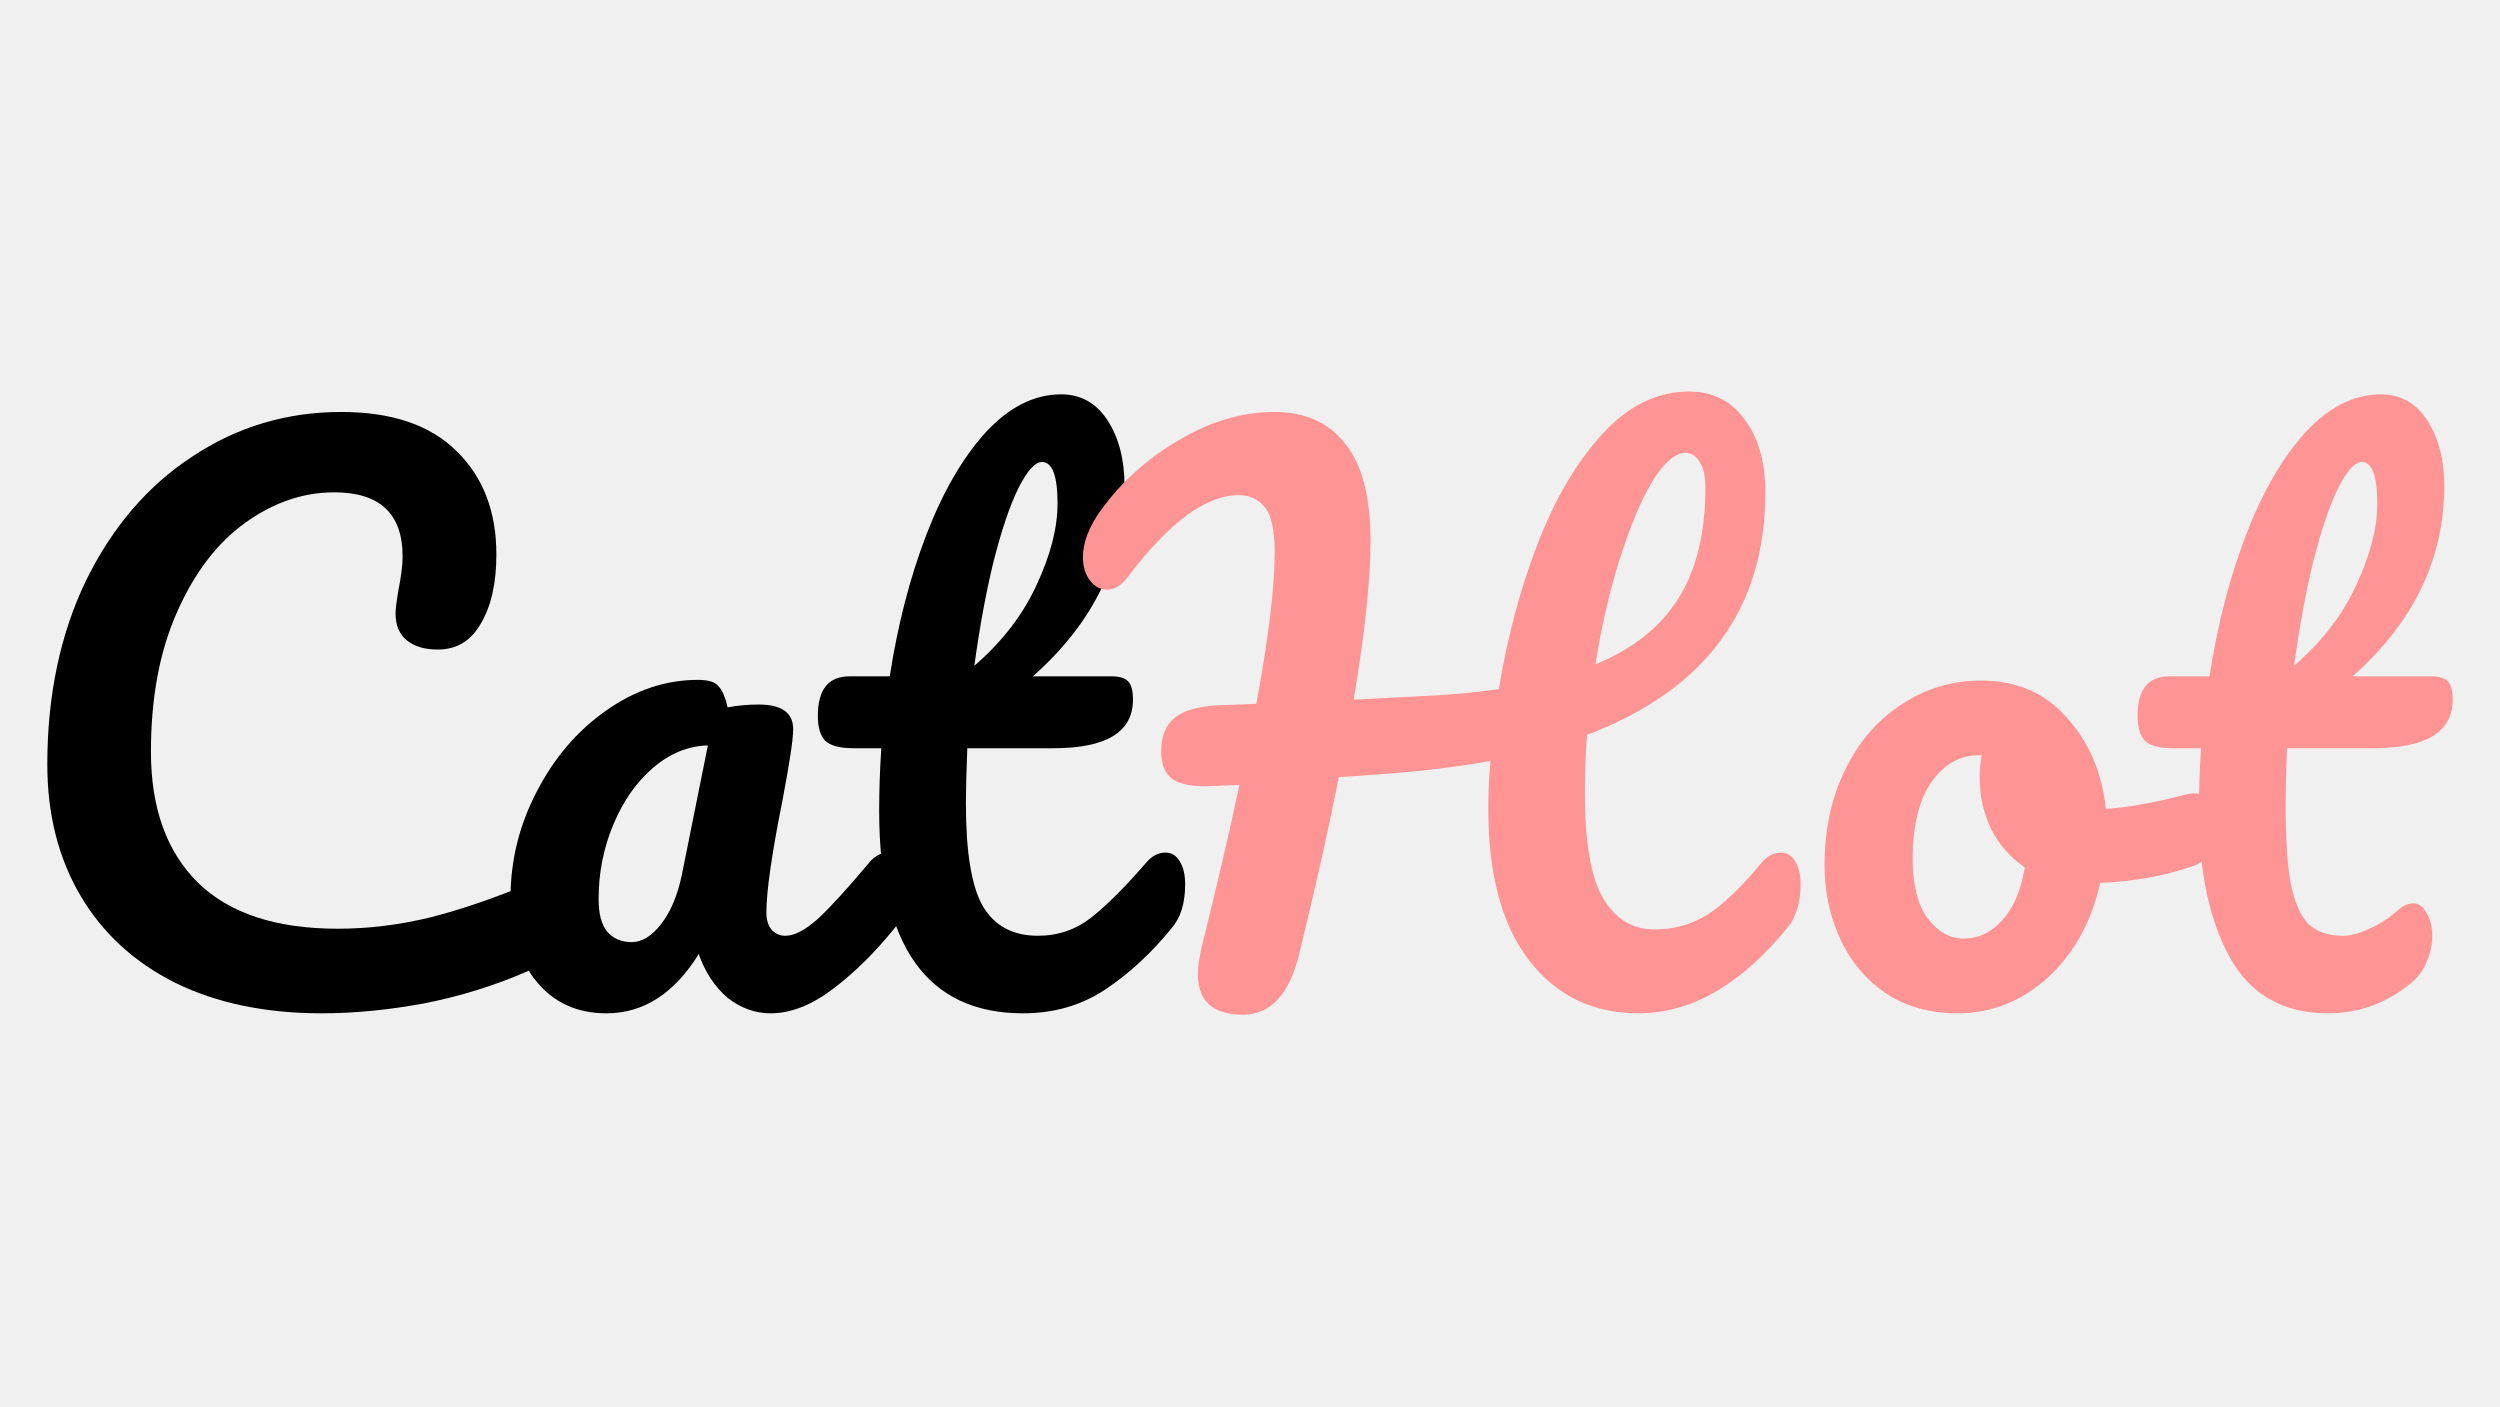
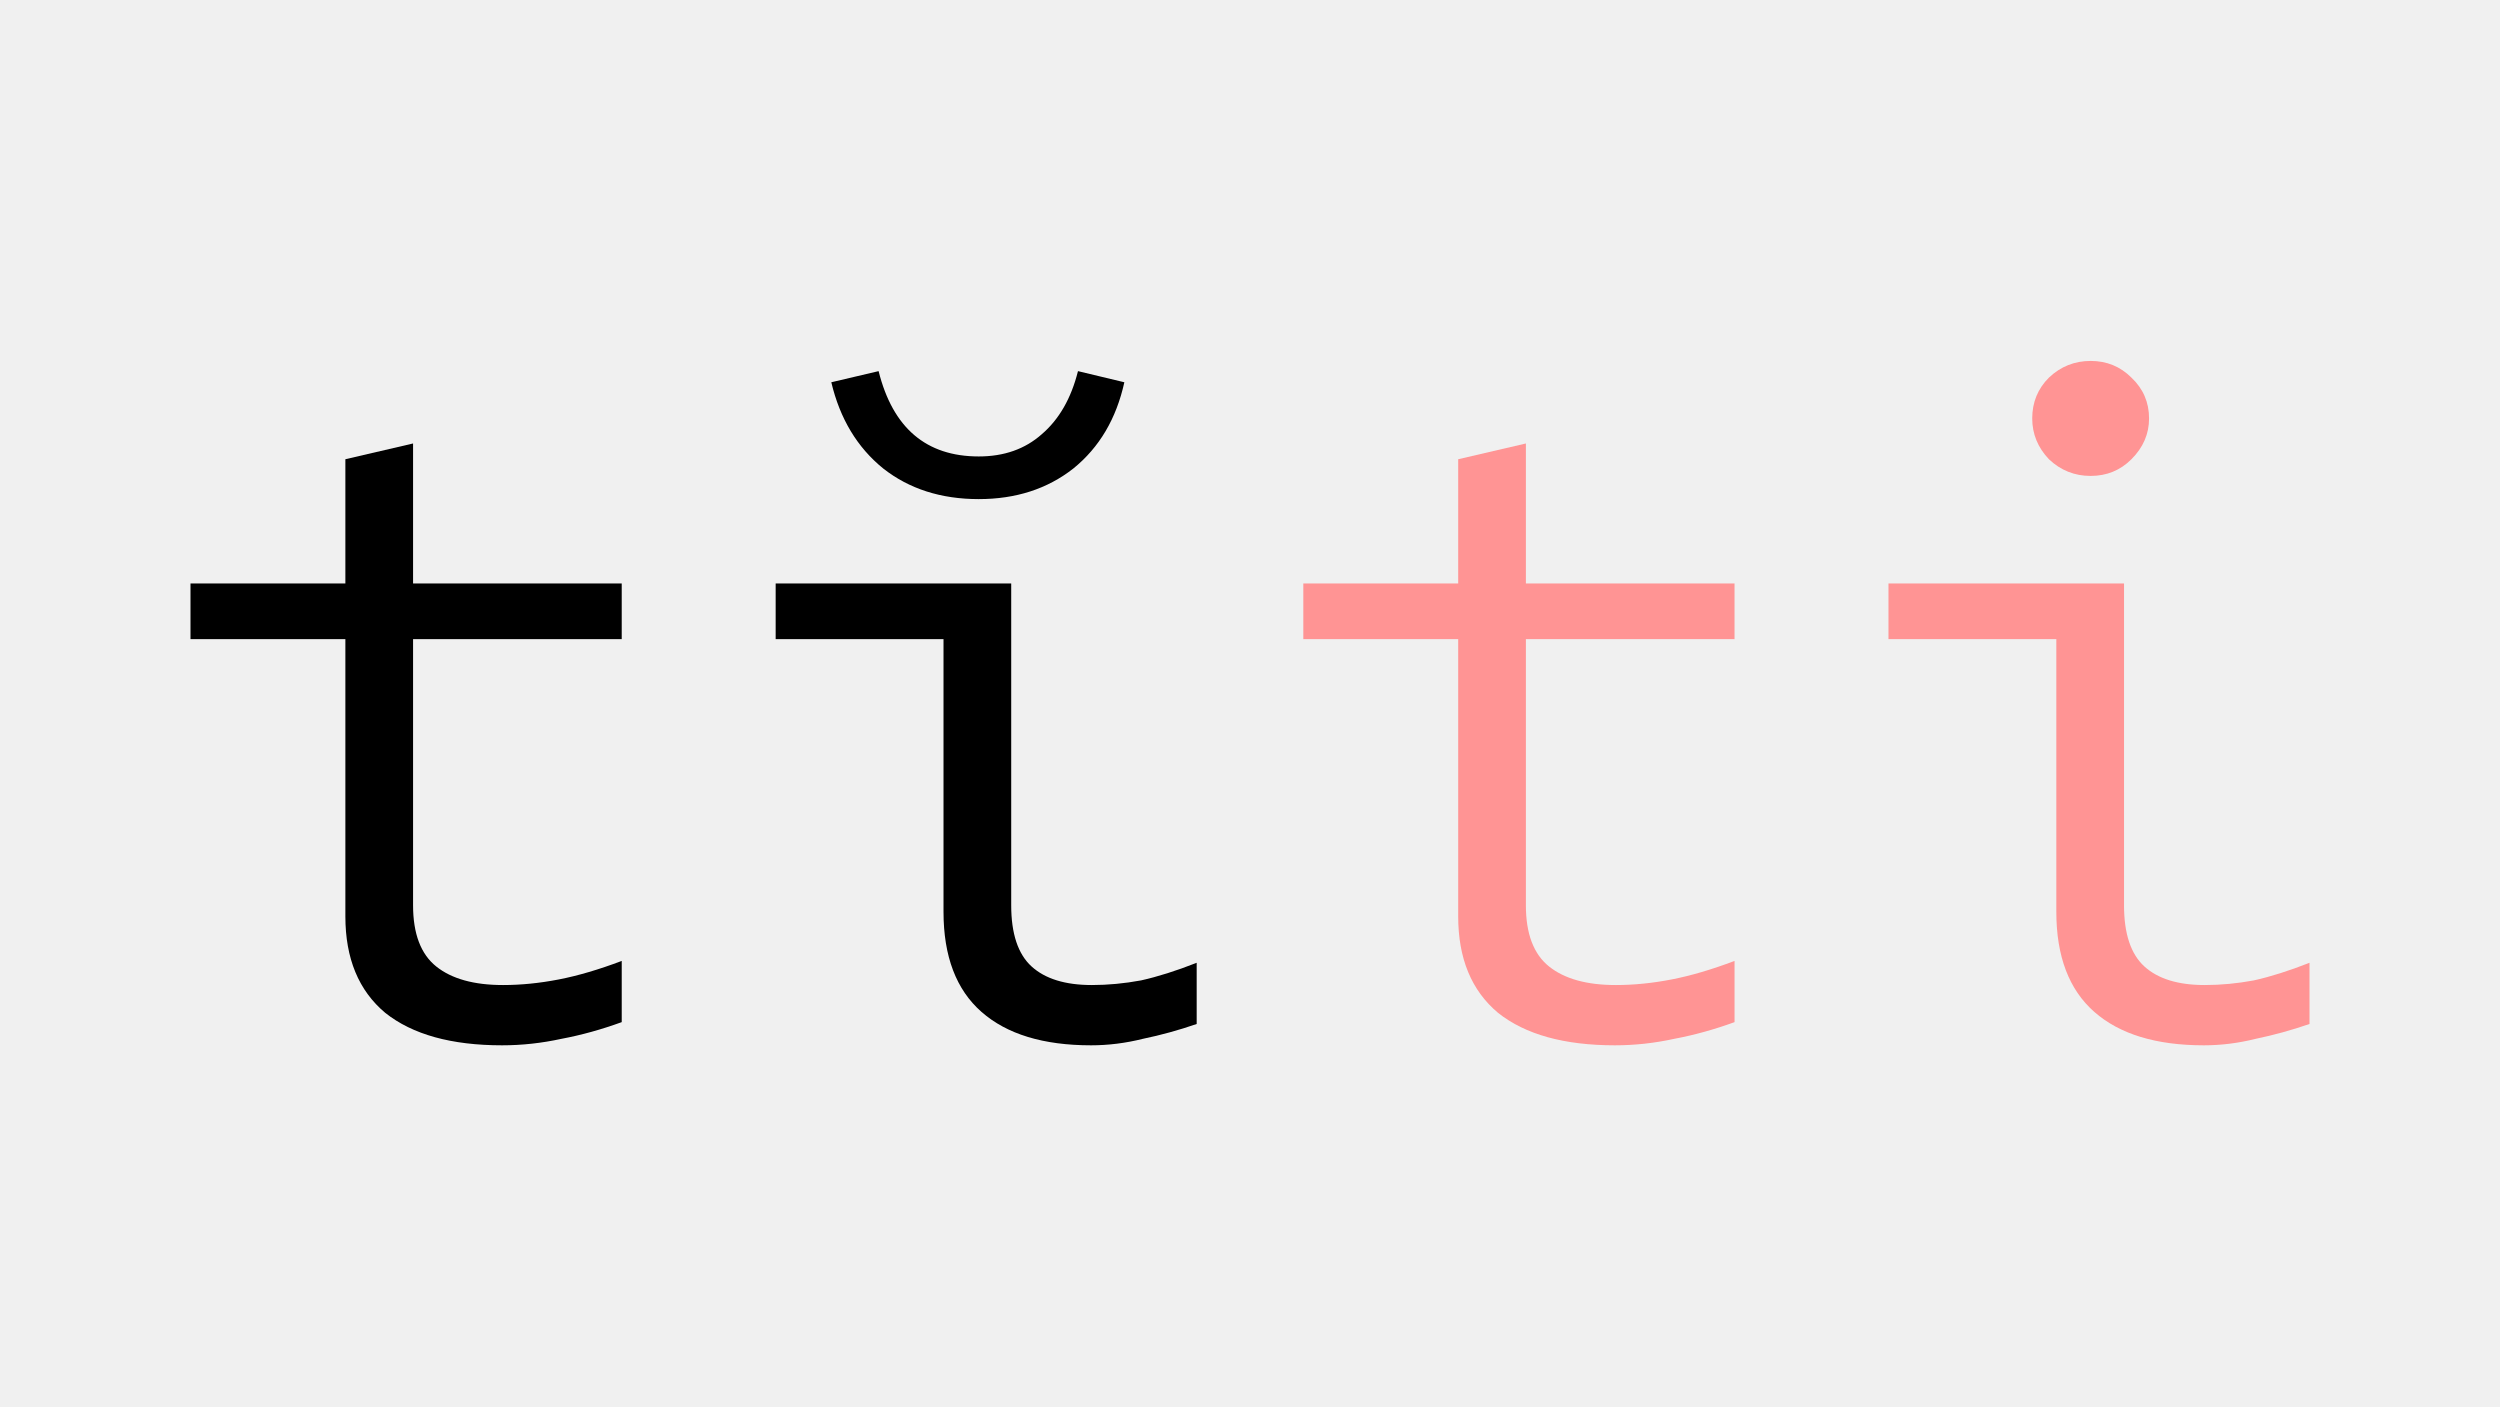
<svg xmlns="http://www.w3.org/2000/svg" width="1920" height="1080" viewBox="0 0 1920 1080" version="1.1" id="svg381">
  <defs id="defs378" />
  <g id="layer1">
-     <g aria-label="CatHot" id="g1525" style="font-size:511.195px;line-height:1.25;font-family:Pacifico;-inkscape-font-specification:'Pacifico, Normal';text-align:center;text-anchor:middle;display:inline;stroke-width:10.65" transform="matrix(1.059136,0,0,1.059136,-8.936741,-19.23004)">
-       <path d="m 241.595,752.932 q -60.832,0 -105.817,-21.981 -44.985,-22.493 -69.011,-63.388 -24.026,-40.896 -24.026,-95.082 0,-75.146 28.116,-133.422 28.627,-58.276 77.19,-89.97 48.564,-32.205 107.862,-32.205 55.209,0 83.836,28.627 28.627,28.116 28.627,74.634 0,31.183 -11.246,50.097 -10.735,18.914 -31.183,18.914 -14.313,0 -22.493,-6.646 -8.179,-6.646 -8.179,-19.425 0,-4.601 2.045,-16.869 3.067,-15.336 3.067,-24.537 0,-46.519 -49.586,-46.519 -33.739,0 -64.411,21.981 -30.672,21.981 -49.586,64.922 -18.914,42.429 -18.914,101.217 0,61.343 34.25,95.082 34.25,33.228 101.217,33.228 33.228,0 66.967,-8.179 34.25,-8.69 75.657,-26.071 7.668,-3.067 12.78,-3.067 8.179,0 12.269,6.134 4.09,6.134 4.09,15.847 0,31.183 -33.739,46.008 -36.295,15.847 -75.657,23.515 -38.851,7.157 -74.123,7.157 z" id="path1513" style="fill:#000000" />
-       <path d="m 448.117,752.932 q -31.694,0 -50.608,-23.004 -18.914,-23.004 -18.914,-60.321 0,-40.896 18.914,-77.19 18.914,-36.806 50.097,-58.787 31.694,-22.493 66.967,-22.493 11.246,0 14.825,4.601 4.09,4.09 6.646,15.336 10.735,-2.045 22.493,-2.045 25.049,0 25.049,17.892 0,10.735 -7.668,51.12 -11.757,58.787 -11.757,81.791 0,7.668 3.578,12.269 4.09,4.601 10.224,4.601 9.713,0 23.515,-12.269 13.802,-12.78 37.317,-40.896 6.134,-7.157 13.802,-7.157 6.646,0 10.224,6.134 4.09,6.134 4.09,16.869 0,20.448 -9.713,31.694 -20.959,26.071 -44.474,43.963 -23.515,17.892 -45.496,17.892 -16.869,0 -31.183,-11.246 -13.802,-11.757 -20.959,-31.694 -26.582,42.94 -66.967,42.94 z m 18.403,-51.631 q 11.246,0 21.47,-13.291 10.224,-13.291 14.825,-35.272 l 18.914,-94.06 q -21.47,0.511 -39.873,16.358 -17.892,15.336 -28.627,40.896 -10.735,25.56 -10.735,54.187 0,15.847 6.134,23.515 6.646,7.668 17.892,7.668 z" id="path1515" style="fill:#000000" />
-       <path d="m 853.494,636.379 q 6.646,0 10.224,6.134 4.09,6.134 4.09,16.869 0,20.448 -9.713,31.694 -21.981,27.093 -48.052,44.474 -26.071,17.381 -59.81,17.381 -104.284,0 -104.284,-146.713 0,-22.493 1.534,-45.496 h -19.937 q -15.336,0 -20.959,-5.623 -5.112,-5.623 -5.112,-17.892 0,-28.627 23.004,-28.627 h 29.138 q 8.69,-56.231 26.582,-102.75 17.892,-46.519 42.94,-74.123 25.56,-27.605 54.698,-27.605 21.47,0 33.739,18.914 12.269,18.914 12.269,47.541 0,79.235 -66.455,138.023 h 57.254 q 8.179,0 11.757,3.578 3.578,3.578 3.578,13.291 0,35.272 -57.765,35.272 h -62.366 q -1.022,25.56 -1.022,39.873 0,53.164 12.269,74.634 12.78,21.47 39.873,21.47 21.981,0 38.851,-13.291 16.869,-13.291 39.873,-39.873 6.134,-7.157 13.802,-7.157 z M 764.035,353.177 q -7.668,0 -17.381,19.425 -9.202,18.914 -17.892,53.164 -8.179,33.739 -13.802,75.146 30.16,-26.071 44.985,-58.276 15.336,-32.716 15.336,-59.299 0,-30.161 -11.246,-30.161 z" id="path1517" style="fill:#000000" />
-       <path d="m 1299.767,636.379 q 6.646,0 10.224,6.134 4.09,6.134 4.09,16.869 0,19.937 -9.713,31.694 -50.608,61.855 -107.862,61.855 -49.586,0 -79.235,-38.34 -29.649,-38.34 -29.649,-109.907 0,-17.381 1.534,-34.761 -33.739,6.134 -73.612,9.202 -26.582,2.045 -36.295,2.556 -10.224,52.142 -28.627,127.799 -10.735,44.474 -40.896,44.474 -32.716,0 -32.716,-29.649 0,-6.646 2.556,-18.403 17.381,-70.034 27.605,-118.597 l -24.537,1.022 q -16.869,0 -24.537,-5.623 -7.668,-6.134 -7.668,-19.425 0,-16.869 9.713,-24.537 9.713,-8.179 32.205,-9.202 l 27.093,-1.022 q 13.291,-72.078 13.291,-109.907 0,-24.026 -7.157,-32.716 -7.157,-8.69 -18.914,-8.69 -35.784,0 -80.769,59.81 -6.646,8.69 -14.825,8.69 -7.157,0 -12.269,-6.646 -5.112,-6.646 -5.112,-16.869 0,-15.847 12.78,-33.739 22.493,-31.183 56.743,-51.12 34.25,-20.448 69.523,-20.448 33.228,0 51.12,23.004 18.403,22.493 18.403,70.545 0,42.429 -12.269,115.019 l 50.097,-2.556 q 32.205,-1.534 55.209,-5.112 9.201,-56.231 28.116,-105.306 18.914,-49.075 47.03,-79.746 28.116,-30.672 62.877,-30.672 25.56,0 40.385,20.448 14.825,19.937 14.825,52.653 0,126.776 -129.332,175.851 -1.534,20.448 -1.534,42.429 0,53.675 13.291,76.168 13.291,22.493 37.317,22.493 20.959,0 38.34,-10.735 17.381,-11.246 39.362,-37.828 6.134,-7.157 13.802,-7.157 z m -69.011,-289.848 q -11.246,0 -24.026,20.448 -12.269,20.448 -23.515,55.72 -11.246,35.272 -17.892,77.19 40.896,-16.869 60.321,-48.052 19.425,-31.183 19.425,-80.258 0,-11.757 -4.09,-18.403 -4.09,-6.646 -10.224,-6.646 z" id="path1519" style="fill:#ff9494;fill-opacity:1" />
-       <path d="m 1599.838,593.439 q 6.646,0 10.224,6.646 3.578,6.646 3.578,16.869 0,24.537 -14.825,29.138 -30.672,10.735 -67.478,12.269 -9.713,42.94 -38.34,69.011 -28.627,25.56 -64.922,25.56 -30.672,0 -52.653,-14.825 -21.47,-14.825 -32.717,-39.362 -11.246,-24.537 -11.246,-53.164 0,-38.851 14.825,-69.011 14.825,-30.672 40.896,-47.541 26.071,-17.381 57.765,-17.381 38.851,0 62.366,27.093 24.026,26.582 28.116,65.944 24.026,-1.534 57.254,-10.224 4.09,-1.022 7.157,-1.022 z m -167.672,105.306 q 16.358,0 28.116,-13.291 12.269,-13.291 16.358,-38.34 -15.847,-10.735 -24.537,-28.116 -8.179,-17.381 -8.179,-36.806 0,-8.179 1.534,-16.358 h -2.556 q -20.448,0 -34.25,19.937 -13.291,19.425 -13.291,55.209 0,28.116 10.735,42.94 11.246,14.825 26.071,14.825 z" id="path1521" style="fill:#ff9494;fill-opacity:1" />
-       <path d="m 1666.804,560.723 q -1.022,25.56 -1.022,39.873 0,36.806 3.578,57.765 4.09,20.448 12.78,29.649 9.201,8.69 25.049,8.69 8.179,0 19.425,-5.112 11.246,-5.112 20.448,-13.291 5.623,-5.112 11.246,-5.112 6.134,0 9.713,7.157 4.09,6.646 4.09,16.358 0,9.713 -4.09,18.914 -3.578,9.202 -11.246,15.336 -26.582,21.981 -60.321,21.981 -48.564,0 -71.056,-40.384 -22.492,-40.896 -22.492,-106.329 0,-22.493 1.534,-45.496 h -19.937 q -15.336,0 -20.959,-5.623 -5.112,-5.623 -5.112,-17.892 0,-28.627 23.004,-28.627 h 29.138 q 8.69,-56.231 26.582,-102.75 17.892,-46.519 42.94,-74.123 25.56,-27.605 54.698,-27.605 21.47,0 33.739,18.914 12.269,18.914 12.269,47.541 0,79.235 -66.455,138.023 h 57.254 q 8.179,0 11.758,3.578 3.578,3.578 3.578,13.291 0,35.272 -57.765,35.272 z m 54.187,-207.545 q -7.668,0 -17.381,19.425 -9.201,18.914 -17.892,53.164 -8.179,33.739 -13.802,75.146 30.16,-26.071 44.985,-58.276 15.336,-32.716 15.336,-59.299 0,-30.161 -11.246,-30.161 z" id="path1523" style="fill:#ff9494;fill-opacity:1" />
+     <g aria-label="tĭti" id="text404-6-3" style="font-size:352.231px;line-height:1.25;font-family:'Red Hat Mono';-inkscape-font-specification:'Red Hat Mono, @wght=400';font-variation-settings:'wght' 400;text-align:center;text-anchor:middle;display:inline;fill:#ffffff;stroke-width:7.338" transform="matrix(2.021978,0,0,2.021978,-75.25252,-495.2526)">
+       <path d="m 227.926,641.973 q -28.883,0 -44.381,-12.328 -15.146,-12.68 -15.146,-36.632 V 487.696 h -58.823 v -21.134 h 58.823 v -47.199 l 25.713,-5.988 v 53.187 h 79.252 v 21.134 h -79.252 v 101.09 q 0,16.203 8.806,23.247 8.806,7.045 25.361,7.045 10.215,0 21.134,-2.113 10.919,-2.113 23.952,-7.045 v 23.247 q -11.624,4.227 -22.895,6.34 -11.271,2.466 -22.543,2.466 z" id="path1006-5" style="fill:#000000" />
+       <path d="m 451.593,641.973 q -27.122,0 -41.563,-12.68 Q 395.588,616.613 395.588,591.252 V 487.696 h -63.754 v -21.134 h 89.467 v 122.224 q 0,16.203 7.749,23.247 7.749,7.045 22.895,7.045 9.158,0 18.668,-1.761 9.51,-2.113 21.134,-6.692 v 23.247 q -10.215,3.522 -20.429,5.636 -9.862,2.466 -19.725,2.466 z M 408.973,434.509 q -21.486,0 -36.28,-11.624 -14.794,-11.976 -19.725,-32.757 l 17.964,-4.227 q 8.101,32.405 38.041,32.405 14.441,0 23.952,-8.454 9.862,-8.454 13.737,-23.952 l 17.612,4.227 q -4.579,20.782 -19.373,32.757 -14.794,11.624 -35.928,11.624 z" id="path1008-6" style="fill:#000000" />
+       <path d="m 650.603,641.973 q -28.883,0 -44.381,-12.328 -15.146,-12.68 -15.146,-36.632 V 487.696 h -58.823 v -21.134 h 58.823 v -47.199 l 25.713,-5.988 v 53.187 h 79.252 v 21.134 h -79.252 v 101.09 q 0,16.203 8.806,23.247 8.806,7.045 25.361,7.045 10.215,0 21.134,-2.113 10.919,-2.113 23.952,-7.045 v 23.247 q -11.624,4.227 -22.895,6.34 -11.271,2.466 -22.543,2.466 z" id="path1010-2" style="fill:#ff9494;fill-opacity:1" />
+       <path d="m 831.297,425.703 q -9.158,0 -15.85,-6.34 -6.34,-6.692 -6.34,-15.498 0,-9.158 6.34,-15.498 6.692,-6.34 15.85,-6.34 9.158,0 15.498,6.34 6.692,6.34 6.692,15.498 0,8.806 -6.692,15.498 -6.34,6.34 -15.498,6.34 z m 42.972,216.27 q -27.122,0 -41.563,-12.68 Q 818.264,616.613 818.264,591.252 V 487.696 h -63.754 v -21.134 h 89.467 v 122.224 q 0,16.203 7.749,23.247 7.749,7.045 22.895,7.045 9.158,0 18.668,-1.761 9.51,-2.113 21.134,-6.692 v 23.247 q -10.215,3.522 -20.429,5.636 -9.862,2.466 -19.725,2.466 z" id="path1012-9" style="fill:#ff9494;fill-opacity:1" />
    </g>
  </g>
</svg>
